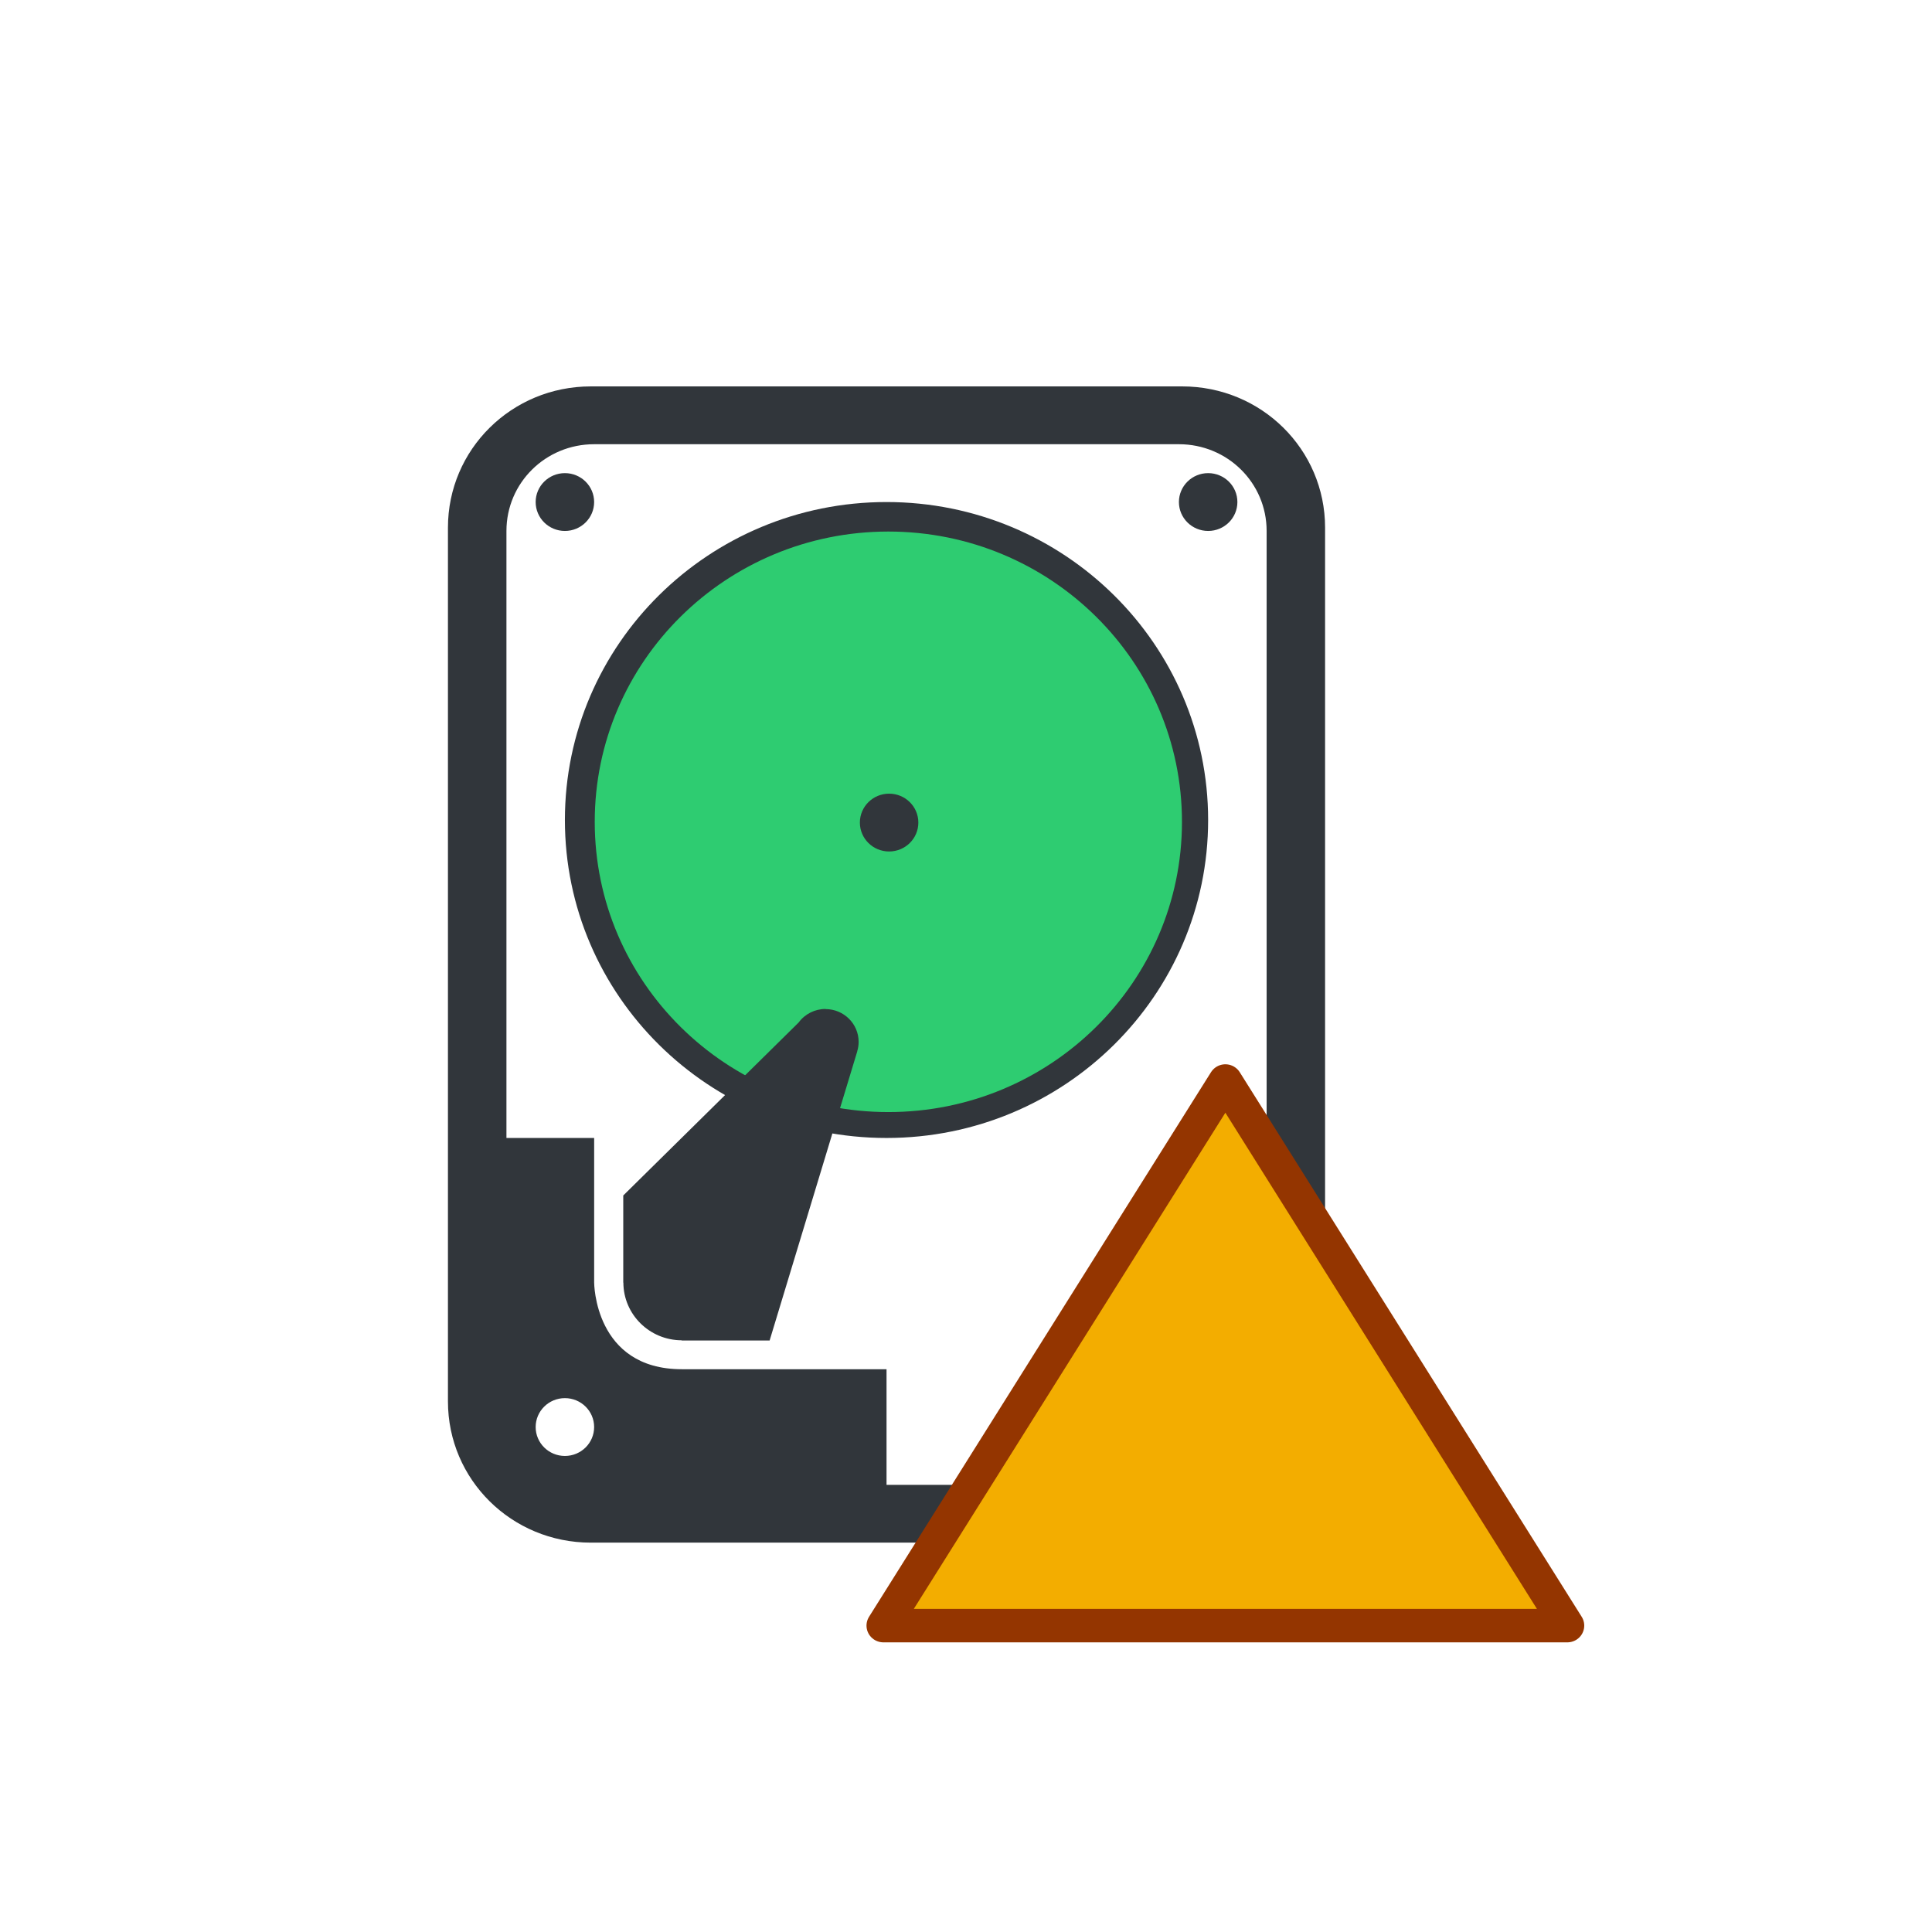
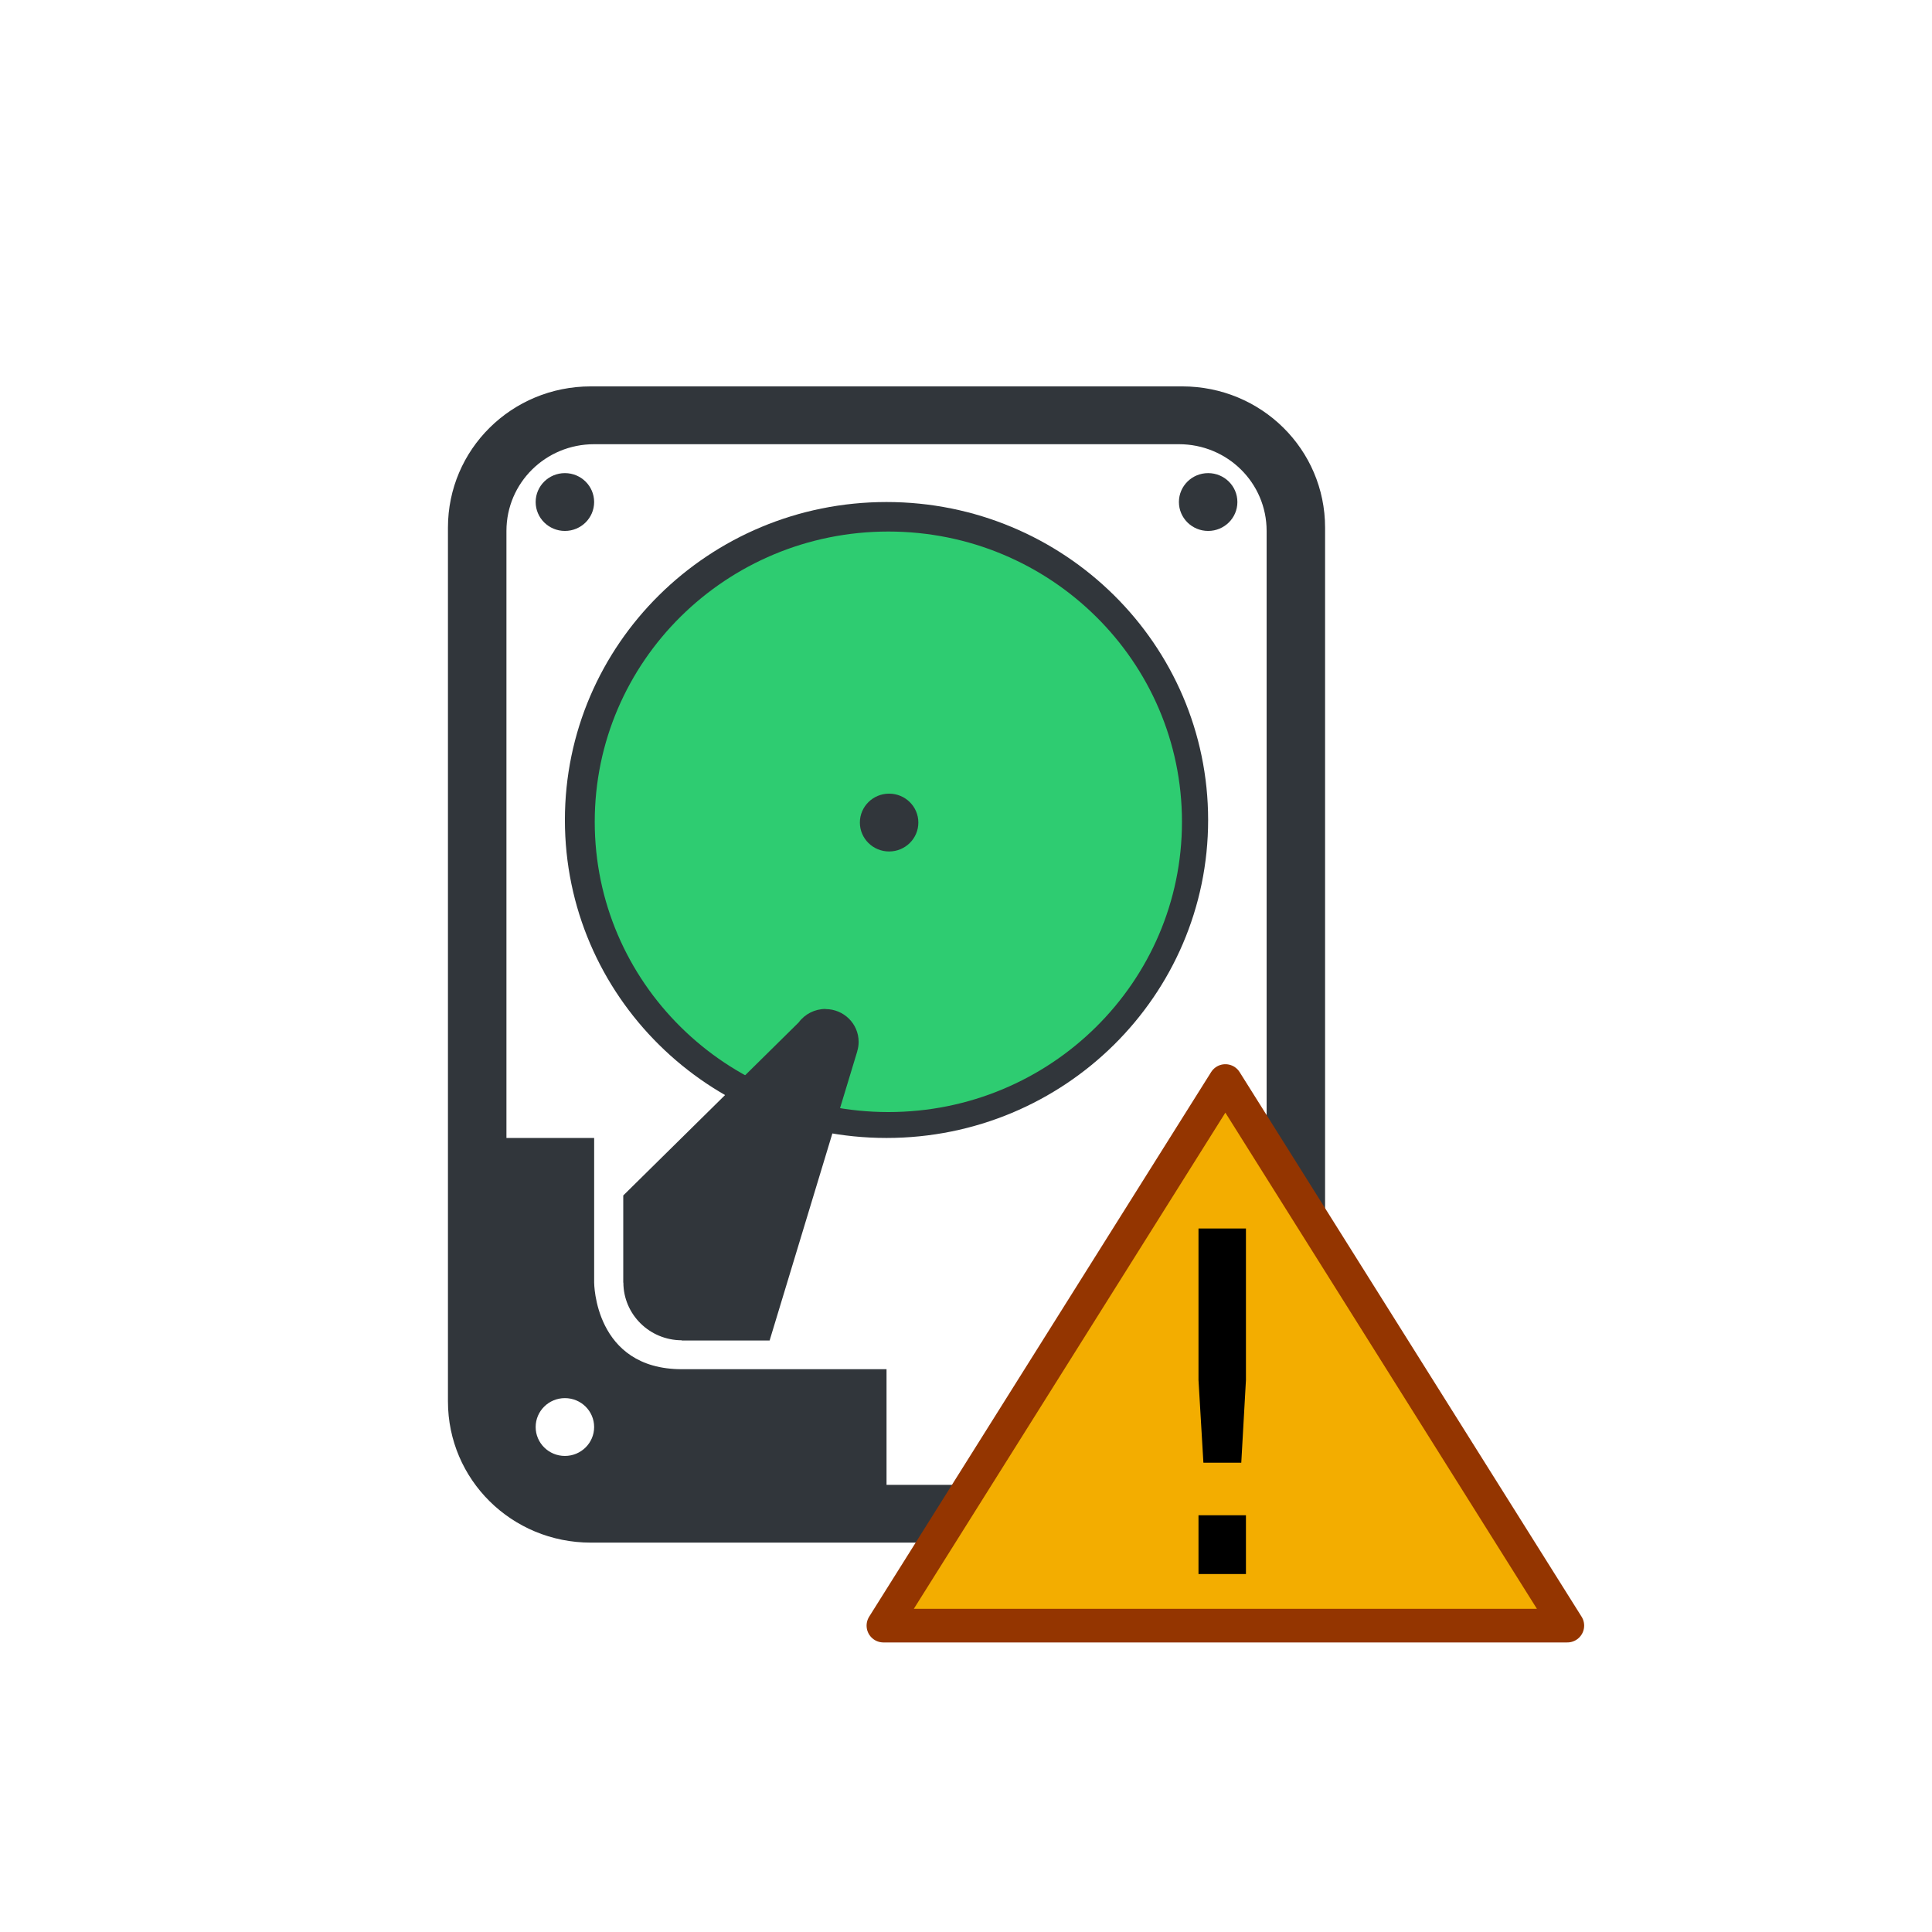
<svg xmlns="http://www.w3.org/2000/svg" width="100" height="100" viewBox="0 0 100 100" id="svg2" version="1.1">
  <defs id="defs4">
    <clipPath clipPathUnits="userSpaceOnUse" id="clipPath4376">
      <ellipse style="opacity:1;fill:#67a100;fill-opacity:1;stroke:none;stroke-width:2;stroke-miterlimit:4;stroke-dasharray:none;stroke-opacity:1" id="ellipse4378" cx="50" cy="992.862" rx="21" ry="20.5" />
    </clipPath>
    <clipPath clipPathUnits="userSpaceOnUse" id="clipPath4382">
      <ellipse style="opacity:1;fill:#67a100;fill-opacity:1;stroke:none;stroke-width:2;stroke-miterlimit:4;stroke-dasharray:none;stroke-opacity:1" id="ellipse4384" cx="50" cy="992.862" rx="21" ry="21.5" />
    </clipPath>
    <clipPath clipPathUnits="userSpaceOnUse" id="clipPath4388">
      <circle style="opacity:1;fill:#67a100;fill-opacity:1;stroke:none;stroke-width:2;stroke-miterlimit:4;stroke-dasharray:none;stroke-opacity:1" id="circle4390" cx="50" cy="992.362" r="21" />
    </clipPath>
    <clipPath clipPathUnits="userSpaceOnUse" id="clipPath4394">
      <circle style="opacity:1;fill:#67a100;fill-opacity:1;stroke:none;stroke-width:2;stroke-miterlimit:4;stroke-dasharray:none;stroke-opacity:1" id="circle4396" cx="50" cy="992.362" r="21" />
    </clipPath>
    <clipPath clipPathUnits="userSpaceOnUse" id="clipPath4376-6">
      <ellipse style="opacity:1;fill:#67a100;fill-opacity:1;stroke:none;stroke-width:2;stroke-miterlimit:4;stroke-dasharray:none;stroke-opacity:1" id="ellipse4378-8" cx="50" cy="992.862" rx="21" ry="20.5" />
    </clipPath>
    <clipPath clipPathUnits="userSpaceOnUse" id="clipPath4382-2">
      <ellipse style="opacity:1;fill:#67a100;fill-opacity:1;stroke:none;stroke-width:2;stroke-miterlimit:4;stroke-dasharray:none;stroke-opacity:1" id="ellipse4384-3" cx="50" cy="992.862" rx="21" ry="21.5" />
    </clipPath>
    <clipPath clipPathUnits="userSpaceOnUse" id="clipPath4394-6">
      <circle style="opacity:1;fill:#67a100;fill-opacity:1;stroke:none;stroke-width:2;stroke-miterlimit:4;stroke-dasharray:none;stroke-opacity:1" id="circle4396-1" cx="50" cy="992.362" r="21" />
    </clipPath>
    <clipPath clipPathUnits="userSpaceOnUse" id="clipPath4388-9">
      <circle style="opacity:1;fill:#67a100;fill-opacity:1;stroke:none;stroke-width:2;stroke-miterlimit:4;stroke-dasharray:none;stroke-opacity:1" id="circle4390-9" cx="50" cy="992.362" r="21" />
    </clipPath>
    <clipPath clipPathUnits="userSpaceOnUse" id="clipPath4382-6">
      <ellipse style="opacity:1;fill:#67a100;fill-opacity:1;stroke:none;stroke-width:2;stroke-miterlimit:4;stroke-dasharray:none;stroke-opacity:1" id="ellipse4384-7" cx="50" cy="992.862" rx="21" ry="21.5" />
    </clipPath>
    <clipPath clipPathUnits="userSpaceOnUse" id="clipPath4394-1">
      <circle style="opacity:1;fill:#67a100;fill-opacity:1;stroke:none;stroke-width:2;stroke-miterlimit:4;stroke-dasharray:none;stroke-opacity:1" id="circle4396-7" cx="50" cy="992.362" r="21" />
    </clipPath>
    <clipPath clipPathUnits="userSpaceOnUse" id="clipPath4388-6">
      <circle style="opacity:1;fill:#67a100;fill-opacity:1;stroke:none;stroke-width:2;stroke-miterlimit:4;stroke-dasharray:none;stroke-opacity:1" id="circle4390-1" cx="50" cy="992.362" r="21" />
    </clipPath>
    <clipPath clipPathUnits="userSpaceOnUse" id="clipPath4376-1">
      <ellipse style="opacity:1;fill:#67a100;fill-opacity:1;stroke:none;stroke-width:2;stroke-miterlimit:4;stroke-dasharray:none;stroke-opacity:1" id="ellipse4378-3" cx="50" cy="992.862" rx="21" ry="20.5" />
    </clipPath>
    <clipPath clipPathUnits="userSpaceOnUse" id="clipPath4955">
      <rect style="opacity:1;fill:#f33600;fill-opacity:1;stroke:none;stroke-width:2.8;stroke-linejoin:round;stroke-miterlimit:4;stroke-dasharray:none;stroke-opacity:1" id="rect4957" width="60" height="25" x="20" y="990.362" ry="3" />
    </clipPath>
    <clipPath clipPathUnits="userSpaceOnUse" id="clipPath4962">
      <circle style="opacity:1;fill:#f33600;fill-opacity:1;stroke:none;stroke-width:2.8;stroke-linejoin:round;stroke-miterlimit:4;stroke-dasharray:none;stroke-opacity:1" id="circle4964" cx="50" cy="44" r="15" />
    </clipPath>
  </defs>
  <g id="layer1" transform="translate(0,-952.3622)">
    <path style="fill:none;fill-rule:evenodd;stroke:#000000;stroke-width:1px;stroke-linecap:butt;stroke-linejoin:miter;stroke-opacity:1" d="m -600,752.362 0,0" id="path4763" />
-     <g id="g4578" transform="matrix(1.031852,0,0,1.031852,3.580231,-38.19425)">
-       <g transform="matrix(1.001799,0,0,1.000778,0.07323947,-0.9391256)" id="g4568">
+     <g id="g4218">
+       <g transform="matrix(1.033707,0,0,1.032654,3.655803,-39.16329)" id="g4568">
        <ellipse style="opacity:1;fill:#2ecc71;fill-opacity:1;stroke:none;stroke-width:2.8;stroke-linejoin:round;stroke-miterlimit:4;stroke-dasharray:none;stroke-opacity:1" id="path4971-1" cx="40.88" cy="1001.231" rx="15.005" ry="14.729" />
        <path id="path4205-5-8-4" d="m 40.853,985.335 a 16.104,15.938 0 0 0 -16.104,15.937 16.104,15.938 0 0 0 16.104,15.938 16.104,15.938 0 0 0 16.104,-15.938 16.104,15.938 0 0 0 -16.104,-15.937 z m 0.092,1.479 a 14.702,14.549 0 0 1 14.702,14.549 14.702,14.549 0 0 1 -14.702,14.549 14.702,14.549 0 0 1 -14.702,-14.549 14.702,14.549 0 0 1 14.702,-14.549 z" style="opacity:1;fill:#31363b;fill-opacity:1;stroke:none;stroke-width:2;stroke-miterlimit:4;stroke-dasharray:none;stroke-opacity:1" />
        <path style="opacity:1;fill:#31363b;fill-opacity:1;stroke:none;stroke-width:2;stroke-miterlimit:4;stroke-dasharray:none;stroke-opacity:1" d="m 26.047,979.539 c -3.964,0 -7.154,3.158 -7.154,7.08 l 0,43.794 c 0,3.923 3.191,7.08 7.154,7.08 l 29.612,0 c 3.964,0 7.154,-3.158 7.154,-7.08 l 0,-43.794 c 0,-3.923 -3.191,-7.08 -7.154,-7.08 l -29.612,0 z m 0.166,2.898 29.281,0 c 2.433,0 4.392,1.939 4.392,4.347 l 0,43.466 c 0,2.408 -1.959,4.347 -4.392,4.347 l -14.64,0 0,-5.796 -4.392,0 -5.856,0 c -4.392,0 -4.392,-4.347 -4.392,-4.347 l 0,-7.244 -1.464,0 -2.928,0 0,-30.426 c 0,-2.408 1.959,-4.347 4.392,-4.347 z M 24.749,1030.25 a 1.464,1.449 0 0 1 1.464,1.449 1.464,1.449 0 0 1 -1.464,1.449 1.464,1.449 0 0 1 -1.464,-1.449 1.464,1.449 0 0 1 1.464,-1.449 z" id="rect4196-3-2-6" />
        <ellipse style="opacity:1;fill:#31363b;fill-opacity:1;stroke:none;stroke-width:2;stroke-miterlimit:4;stroke-dasharray:none;stroke-opacity:1" id="path4212-4-9-5" cx="24.749" cy="985.335" rx="1.464" ry="1.449" />
        <ellipse style="opacity:1;fill:#31363b;fill-opacity:1;stroke:none;stroke-width:2;stroke-miterlimit:4;stroke-dasharray:none;stroke-opacity:1" id="path4214-4-5-2" cx="56.958" cy="985.335" rx="1.464" ry="1.449" />
        <ellipse style="opacity:1;fill:#31363b;fill-opacity:1;stroke:none;stroke-width:2;stroke-miterlimit:4;stroke-dasharray:none;stroke-opacity:1" id="path4216-6-6-3" cx="40.983" cy="1001.401" rx="1.464" ry="1.449" />
        <path style="opacity:1;fill:#31363b;fill-opacity:1;stroke:none;stroke-width:2;stroke-miterlimit:4;stroke-dasharray:none;stroke-opacity:1" d="m 37.799,1010.744 a 1.66,1.643 0 0 0 -1.344,0.676 l -8.784,8.673 0,2.917 0,1.449 0.006,0 a 2.928,2.898 0 0 0 2.922,2.892 l 0,0.01 1.464,0 2.937,0 4.389,-14.495 -0.003,0 a 1.66,1.643 0 0 0 0.071,-0.475 1.66,1.643 0 0 0 -1.658,-1.641 z" id="path4224-1-5-6" />
        <ellipse style="opacity:1;fill:#31363b;fill-opacity:1;stroke:none;stroke-width:2;stroke-miterlimit:4;stroke-dasharray:none;stroke-opacity:1" id="path4231-2-9-5" cx="56.958" cy="1031.699" rx="1.464" ry="1.449" />
      </g>
-       <g transform="matrix(1.200913,0,0,1.18893,26.00504,-50.91549)" id="g4360">
-         <path style="fill:#f3ad00;fill-opacity:1;fill-rule:evenodd;stroke:#943500;stroke-width:1.412;stroke-linecap:butt;stroke-linejoin:round;stroke-miterlimit:4;stroke-dasharray:none;stroke-opacity:1" d="m 12.356,918.842 28.568,0 -14.284,-22.977 z" id="path4870-1" />
-         <flowRoot xml:space="preserve" id="flowRoot4872-0" style="font-style:normal;font-weight:normal;font-size:40px;line-height:125%;font-family:sans-serif;letter-spacing:0px;word-spacing:0px;fill:#000000;fill-opacity:1;stroke:none;stroke-width:1px;stroke-linecap:butt;stroke-linejoin:miter;stroke-opacity:1" transform="translate(62.49942,864.7316)">
-           <flowRegion id="flowRegion4874-4">
-             <rect id="rect4876-6" width="67" height="64" x="-40" y="32" />
-           </flowRegion>
-           <flowPara id="flowPara4878-7" style="font-size:20px">!</flowPara>
-         </flowRoot>
+       <path id="path4870-1" d="m 45.725,1036.504 35.4,0 -17.7,-28.188 z" style="fill:#f3ad00;fill-opacity:1;fill-rule:evenodd;stroke:#943500;stroke-width:1.741;stroke-linecap:butt;stroke-linejoin:round;stroke-miterlimit:4;stroke-dasharray:none;stroke-opacity:1" />
+       <g id="flowRoot4872-0" style="font-style:normal;font-weight:normal;font-size:40px;line-height:125%;font-family:sans-serif;letter-spacing:0px;word-spacing:0px;fill:#000000;fill-opacity:1;stroke:none;stroke-width:1px;stroke-linecap:butt;stroke-linejoin:miter;stroke-opacity:1" transform="matrix(1.239164,0,0,1.226799,107.8606,970.1206)">
+         <path id="path4216" style="font-size:20px" d="m -36.982,49.455 1.982,0 0,2.48 -1.982,0 0,-2.48 z m 0,-12.1 1.982,0 0,6.396 -0.195,3.486 -1.582,0 -0.205,-3.486 0,-6.396 z" />
      </g>
    </g>
  </g>
</svg>
